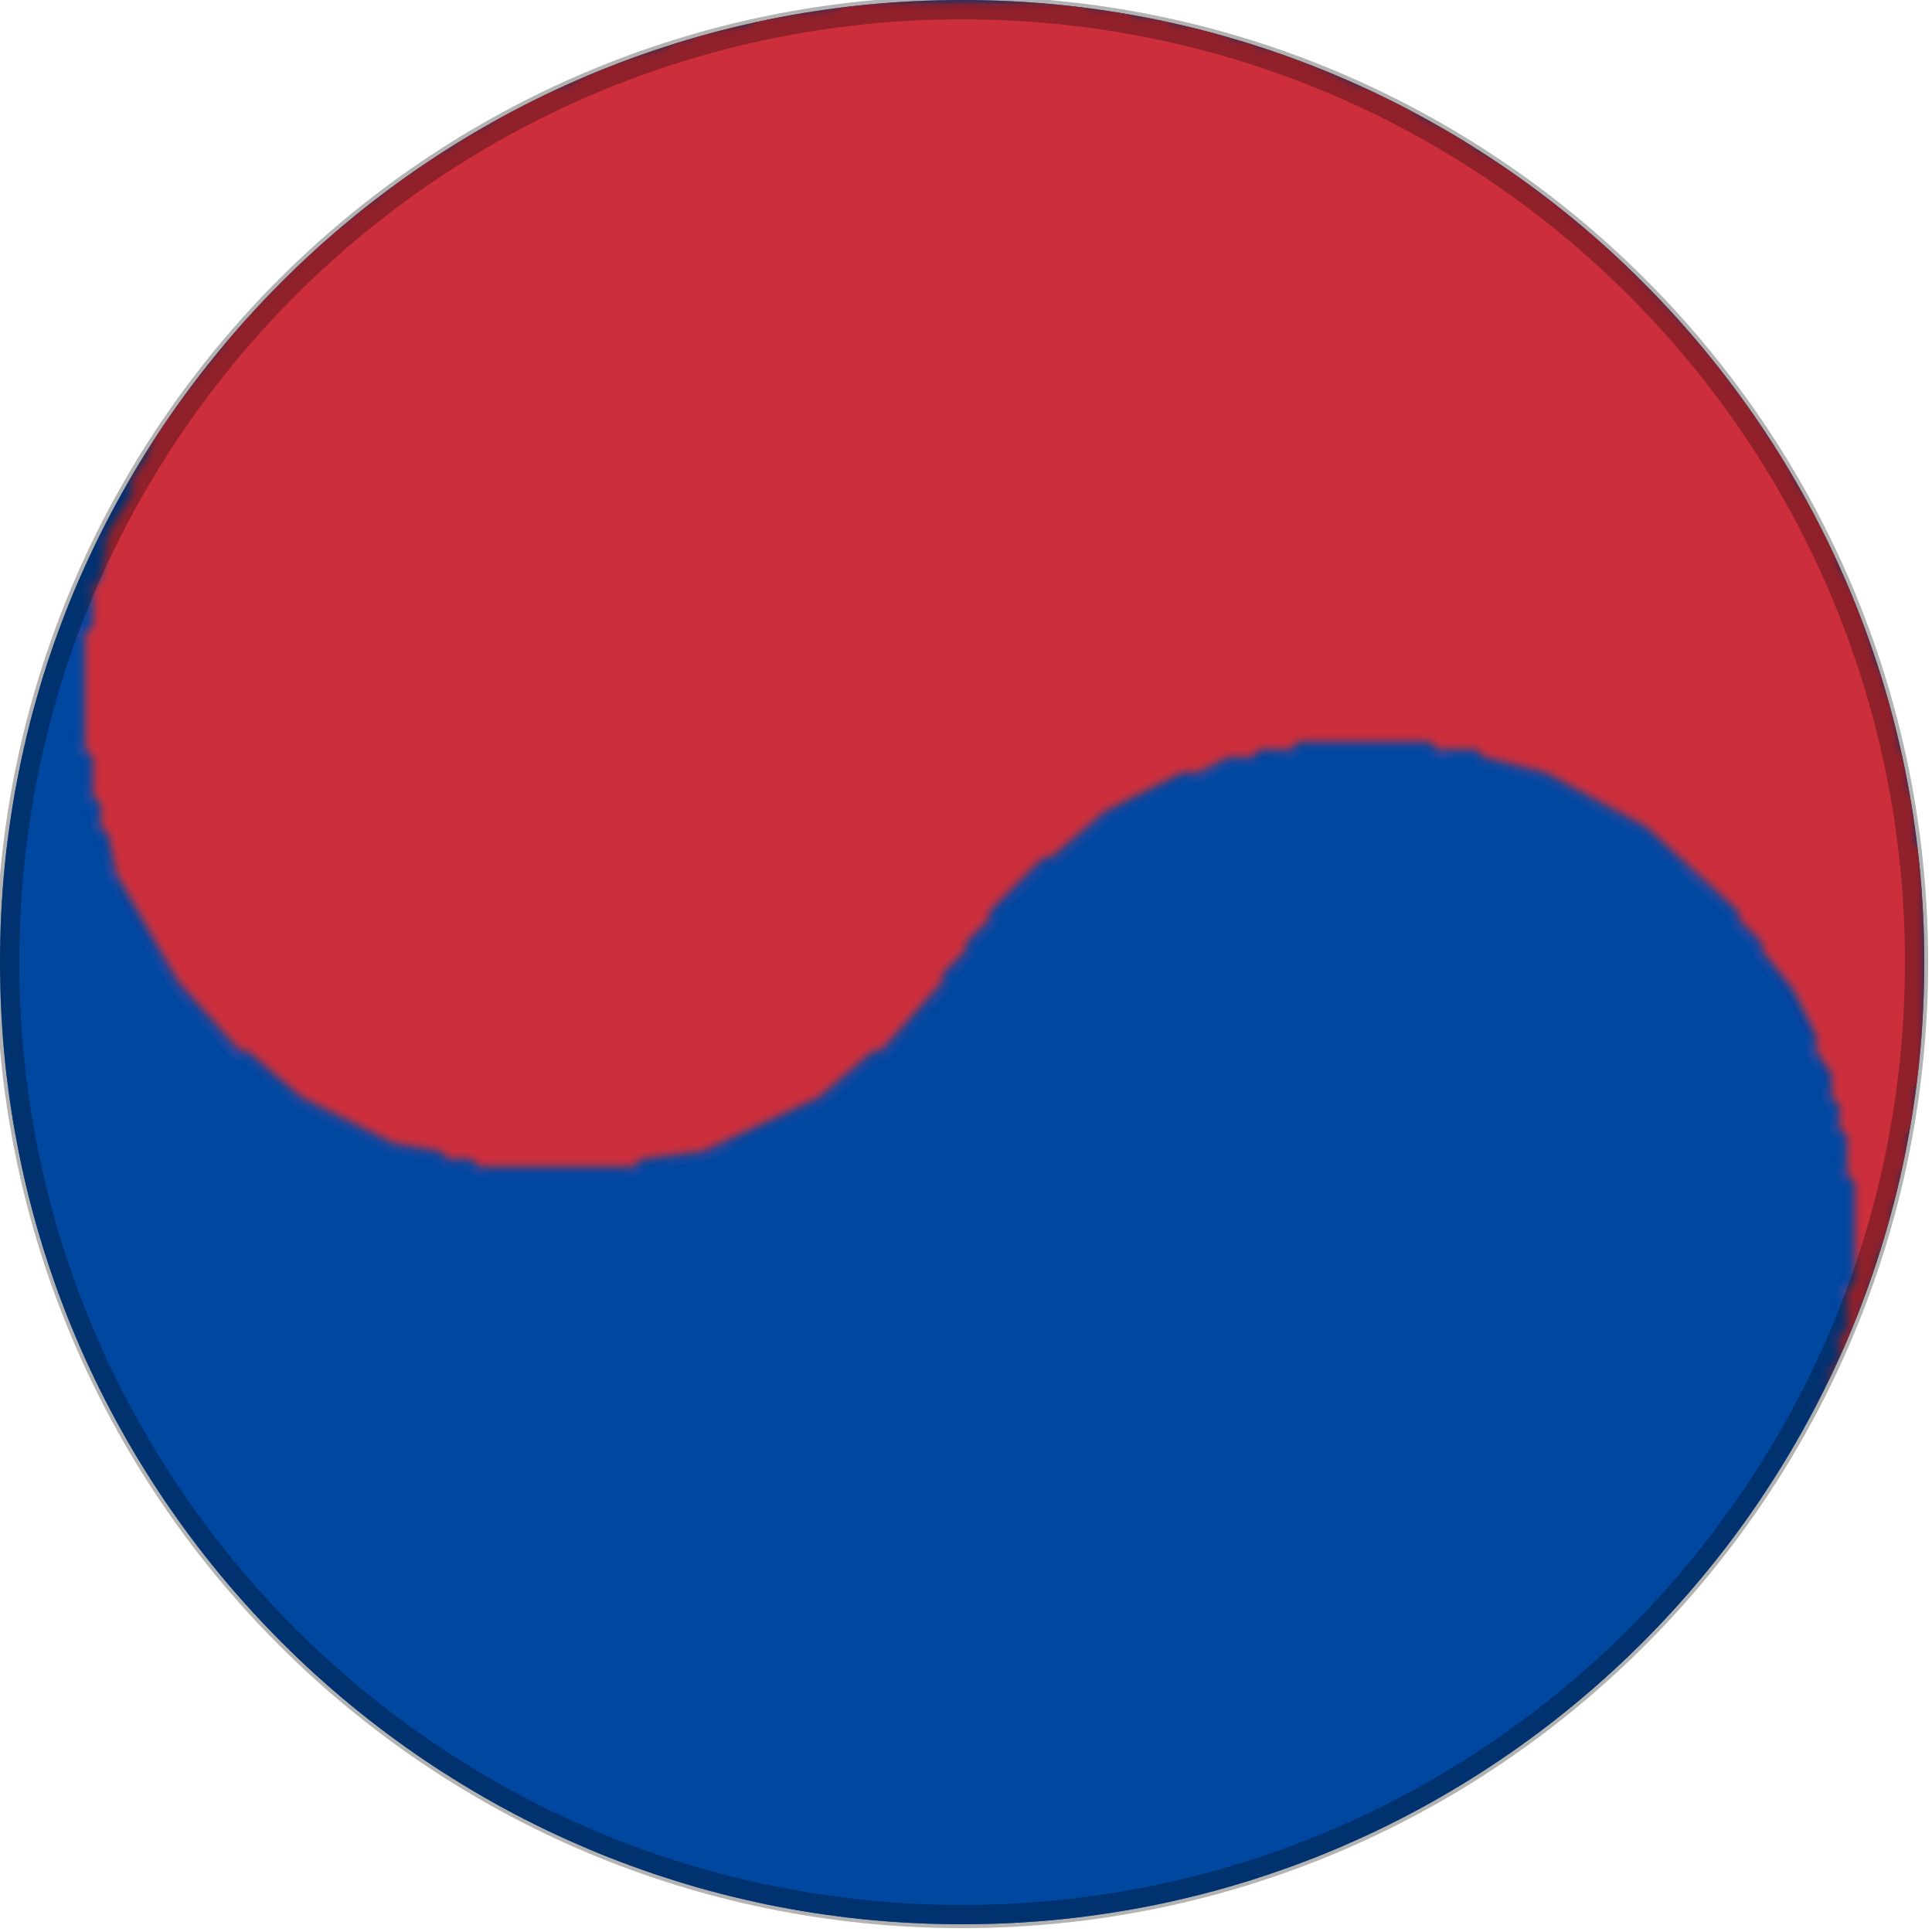
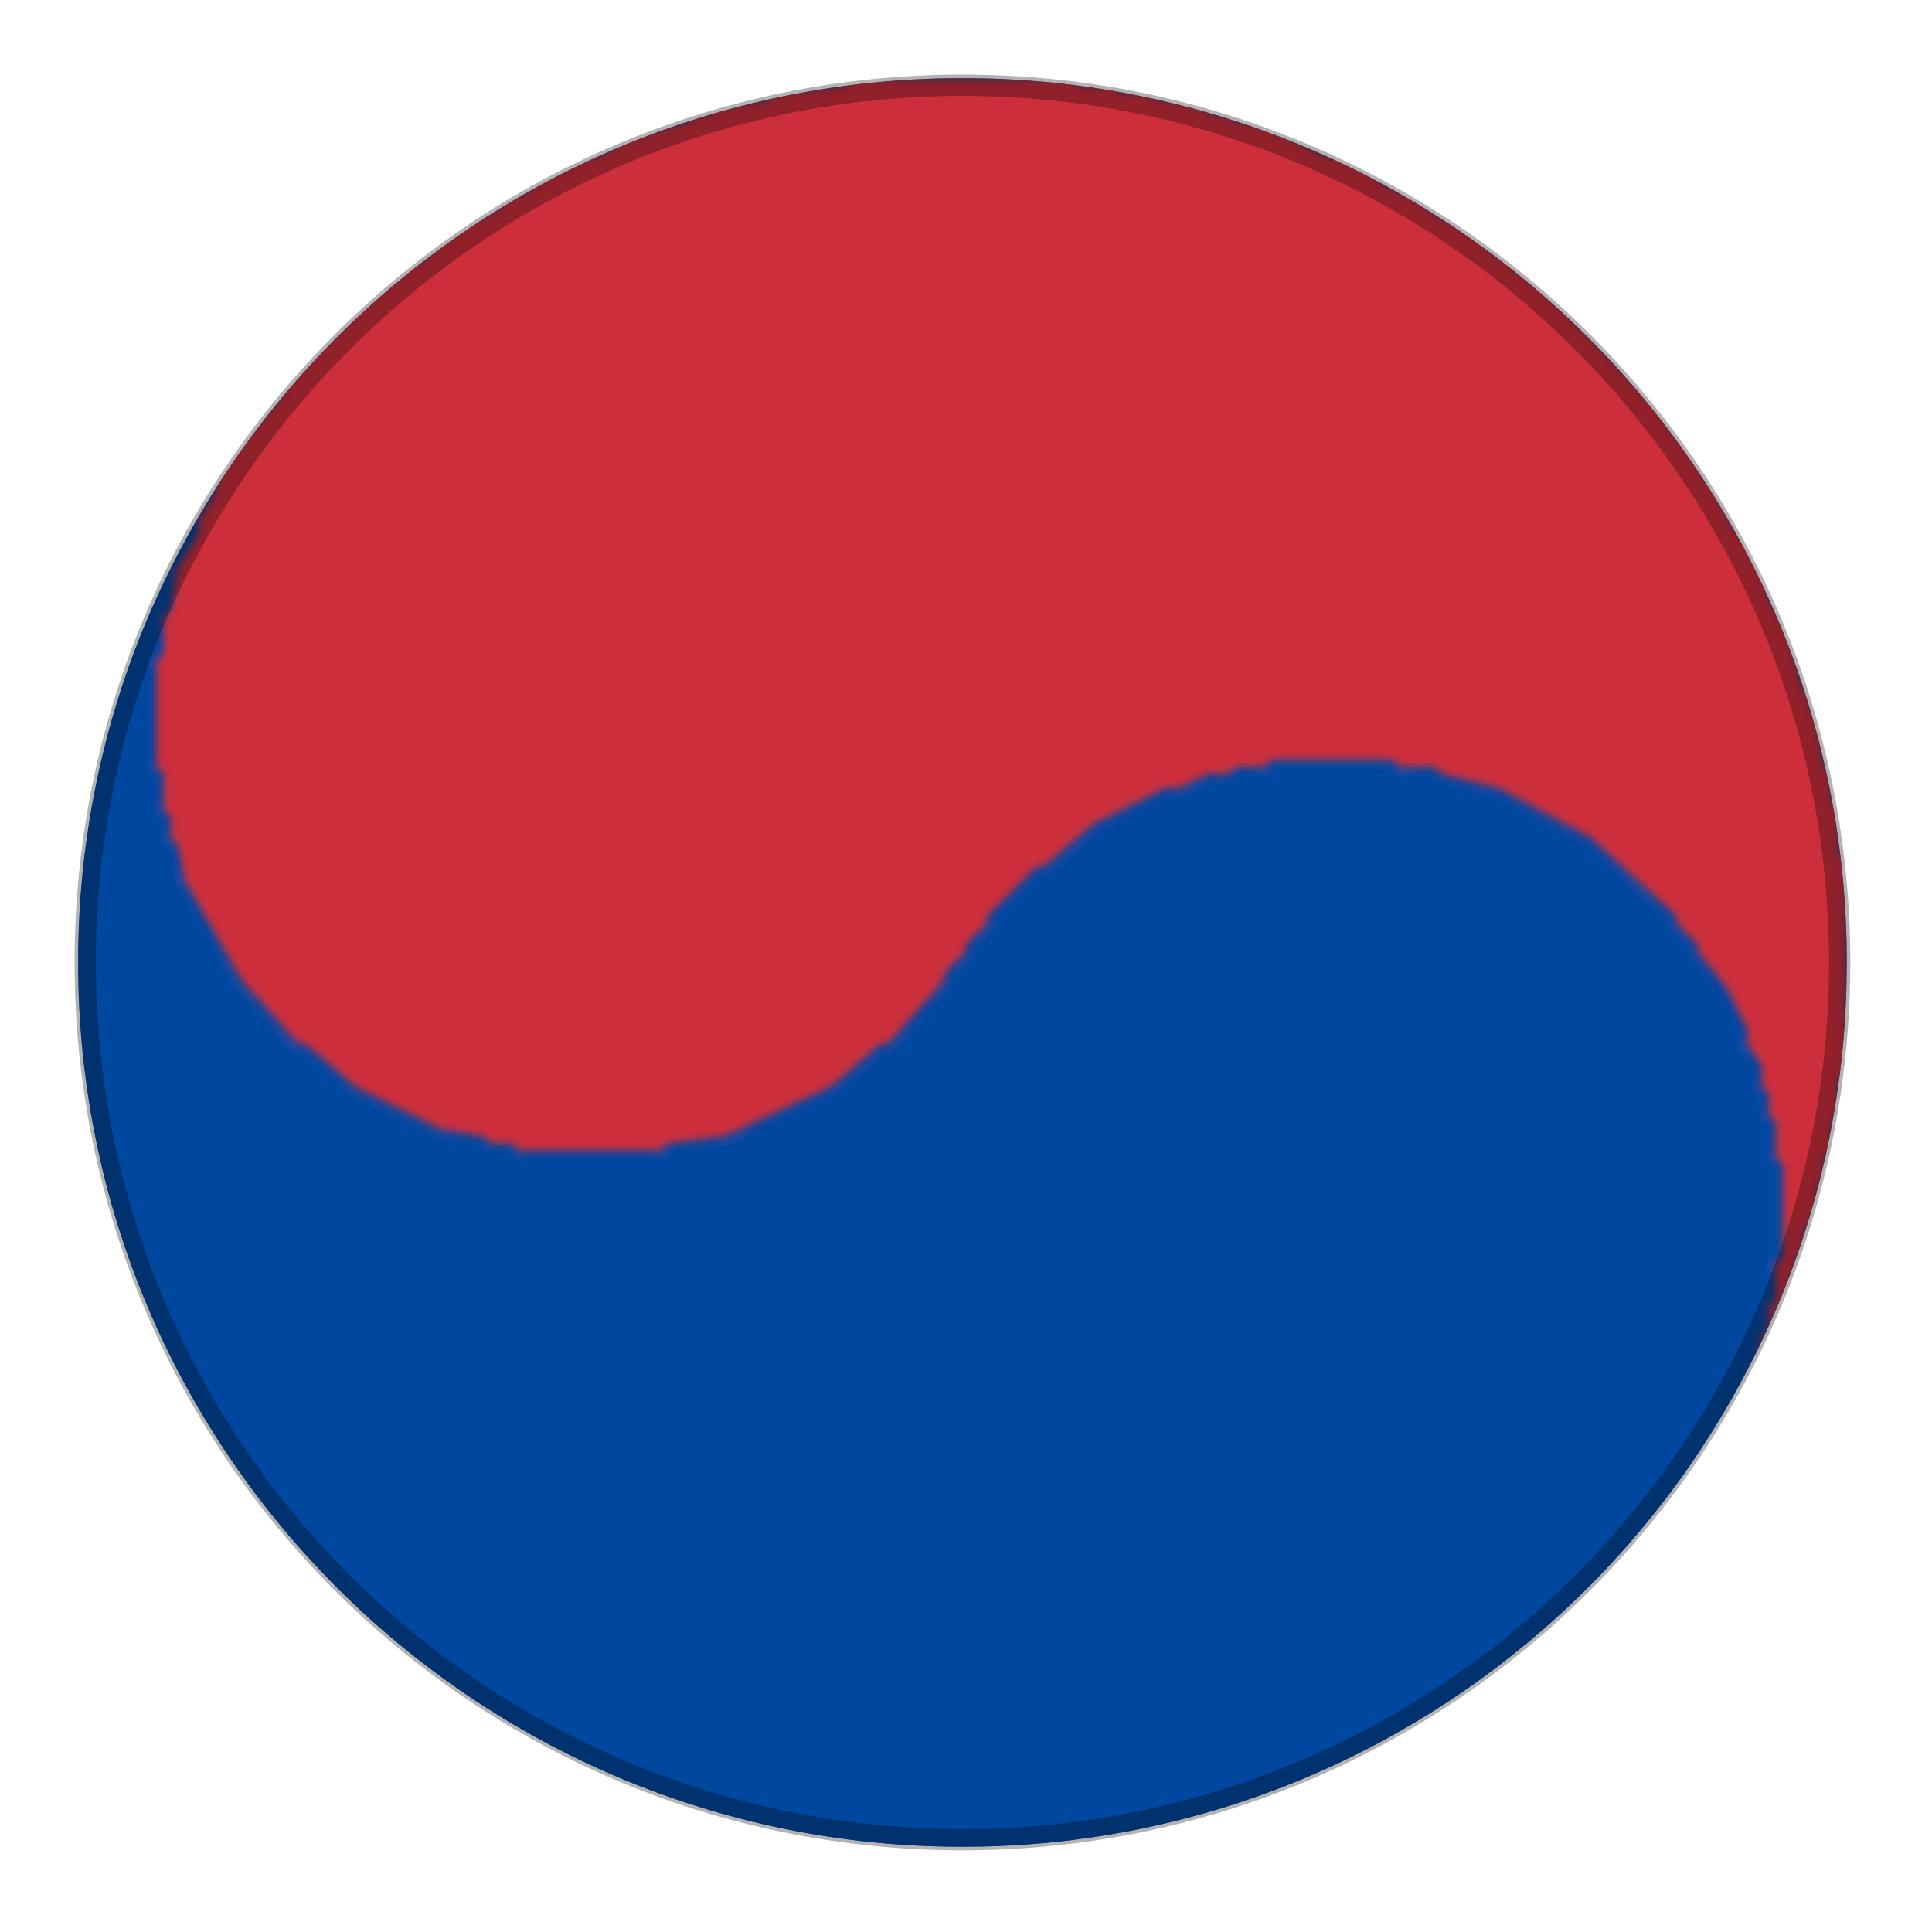
- <svg xmlns="http://www.w3.org/2000/svg" width="250" height="250" viewBox="0 0 250 250" fill="none" shape-rendering="geometricPrecision">
+ <svg xmlns="http://www.w3.org/2000/svg" width="272" height="272" viewBox="-11 -11 272 272" fill="none" shape-rendering="geometricPrecision">
  <defs>
    <filter id="smoothEdges" x="-2%" y="-2%" width="104%" height="104%">
      <feGaussianBlur stdDeviation="0.6" />
    </filter>
    <clipPath id="clipCircle">
      <circle cx="124.5" cy="124.5" r="124.5" />
    </clipPath>
  </defs>
  <g clip-path="url(#clipCircle)">
    <circle cx="124.5" cy="124.5" r="124.5" fill="#0047A0" />
    <g filter="url(#smoothEdges)">
      <path d="M 20,55 L 19,59 L 17,62 L 17,64 L 14,69 L 13,75 L 12,76 L 12,81 L 11,82 L 11,97 L 12,98 L 12,103 L 13,104 L 13,107 L 14,108 L 15,113 L 23,127 L 31,136 L 32,136 L 39,142 L 51,148 L 57,149 L 58,150 L 61,150 L 62,151 L 82,151 L 83,150 L 91,149 L 106,142 L 113,136 L 114,136 L 122,127 L 122,126 L 125,123 L 125,122 L 128,119 L 128,118 L 135,111 L 136,111 L 143,105 L 153,100 L 155,100 L 159,98 L 162,98 L 163,97 L 167,97 L 168,96 L 185,96 L 186,97 L 191,97 L 192,98 L 200,100 L 213,107 L 225,118 L 225,119 L 228,122 L 228,123 L 232,128 L 235,134 L 235,136 L 237,139 L 237,142 L 238,143 L 238,146 L 239,147 L 239,152 L 240,153 L 240,166 L 239,167 L 239,172 L 238,173 L 238,176 L 237,177 L 236,182 L 235,183 L 241,171 L 241,169 L 242,168 L 242,166 L 243,165 L 243,163 L 245,159 L 245,156 L 246,155 L 246,152 L 247,151 L 247,147 L 248,146 L 248,141 L 249,140 L 249,110 L 248,109 L 248,103 L 247,102 L 247,98 L 246,97 L 245,90 L 244,89 L 244,87 L 243,86 L 241,78 L 238,73 L 238,71 L 235,65 L 233,63 L 231,58 L 229,56 L 227,52 L 224,49 L 224,48 L 206,29 L 205,29 L 201,25 L 200,25 L 197,22 L 191,19 L 189,17 L 184,15 L 182,13 L 178,11 L 176,11 L 166,6 L 163,6 L 162,5 L 160,5 L 156,3 L 152,3 L 151,2 L 147,2 L 146,1 L 141,1 L 140,0 L 109,0 L 108,1 L 98,2 L 97,3 L 90,4 L 89,5 L 87,5 L 86,6 L 78,8 L 73,11 L 71,11 L 65,14 L 63,16 L 60,17 L 58,19 L 55,20 L 53,22 L 52,22 L 48,26 L 47,26 L 44,29 L 43,29 L 29,43 L 29,44 Z" fill="#CD2E3A" />
      <path d="M 12,69 L 11,73 L 8,78 L 8,80 L 5,86 L 5,89 L 3,93 L 3,97 L 2,98 L 2,101 L 1,102 L 1,108 L 0,109 L 0,139 L 1,140 L 1,146 L 2,147 L 3,156 L 4,157 L 4,159 L 5,160 L 5,162 L 6,163 L 8,171 L 10,174 L 10,176 L 14,184 L 16,186 L 17,189 L 19,191 L 20,194 L 23,197 L 25,201 L 42,219 L 43,219 L 48,224 L 52,226 L 55,229 L 58,230 L 65,235 L 71,238 L 73,238 L 78,241 L 80,241 L 81,242 L 83,242 L 84,243 L 86,243 L 90,245 L 93,245 L 94,246 L 97,246 L 98,247 L 102,247 L 103,248 L 108,248 L 109,249 L 140,249 L 141,248 L 151,247 L 152,246 L 159,245 L 160,244 L 162,244 L 163,243 L 171,241 L 176,238 L 178,238 L 184,235 L 186,233 L 194,229 L 200,224 L 201,224 L 206,219 L 207,219 L 219,207 L 219,206 L 227,197 L 228,193 L 234,182 L 234,180 L 235,179 L 235,177 L 237,173 L 237,168 L 238,167 L 238,152 L 237,151 L 237,146 L 236,145 L 236,142 L 235,141 L 234,136 L 226,122 L 218,113 L 217,113 L 210,107 L 198,101 L 192,100 L 191,99 L 188,99 L 187,98 L 167,98 L 166,99 L 158,100 L 143,107 L 136,113 L 135,113 L 127,122 L 127,123 L 124,126 L 124,127 L 121,130 L 121,131 L 114,138 L 113,138 L 106,144 L 96,149 L 94,149 L 90,151 L 87,151 L 86,152 L 82,152 L 81,153 L 63,153 L 62,152 L 58,152 L 57,151 L 49,149 L 36,142 L 24,131 L 24,130 L 21,127 L 21,126 L 17,121 L 14,115 L 14,113 L 12,110 L 12,107 L 11,106 L 11,103 L 10,102 L 10,97 L 9,96 L 9,83 L 10,82 L 10,77 L 11,76 L 11,73 L 13,69 Z" fill="#0047A0" />
    </g>
  </g>
  <circle cx="124.5" cy="124.5" r="123.5" fill="none" stroke="rgba(0,0,0,0.3)" stroke-width="3" />
</svg>
